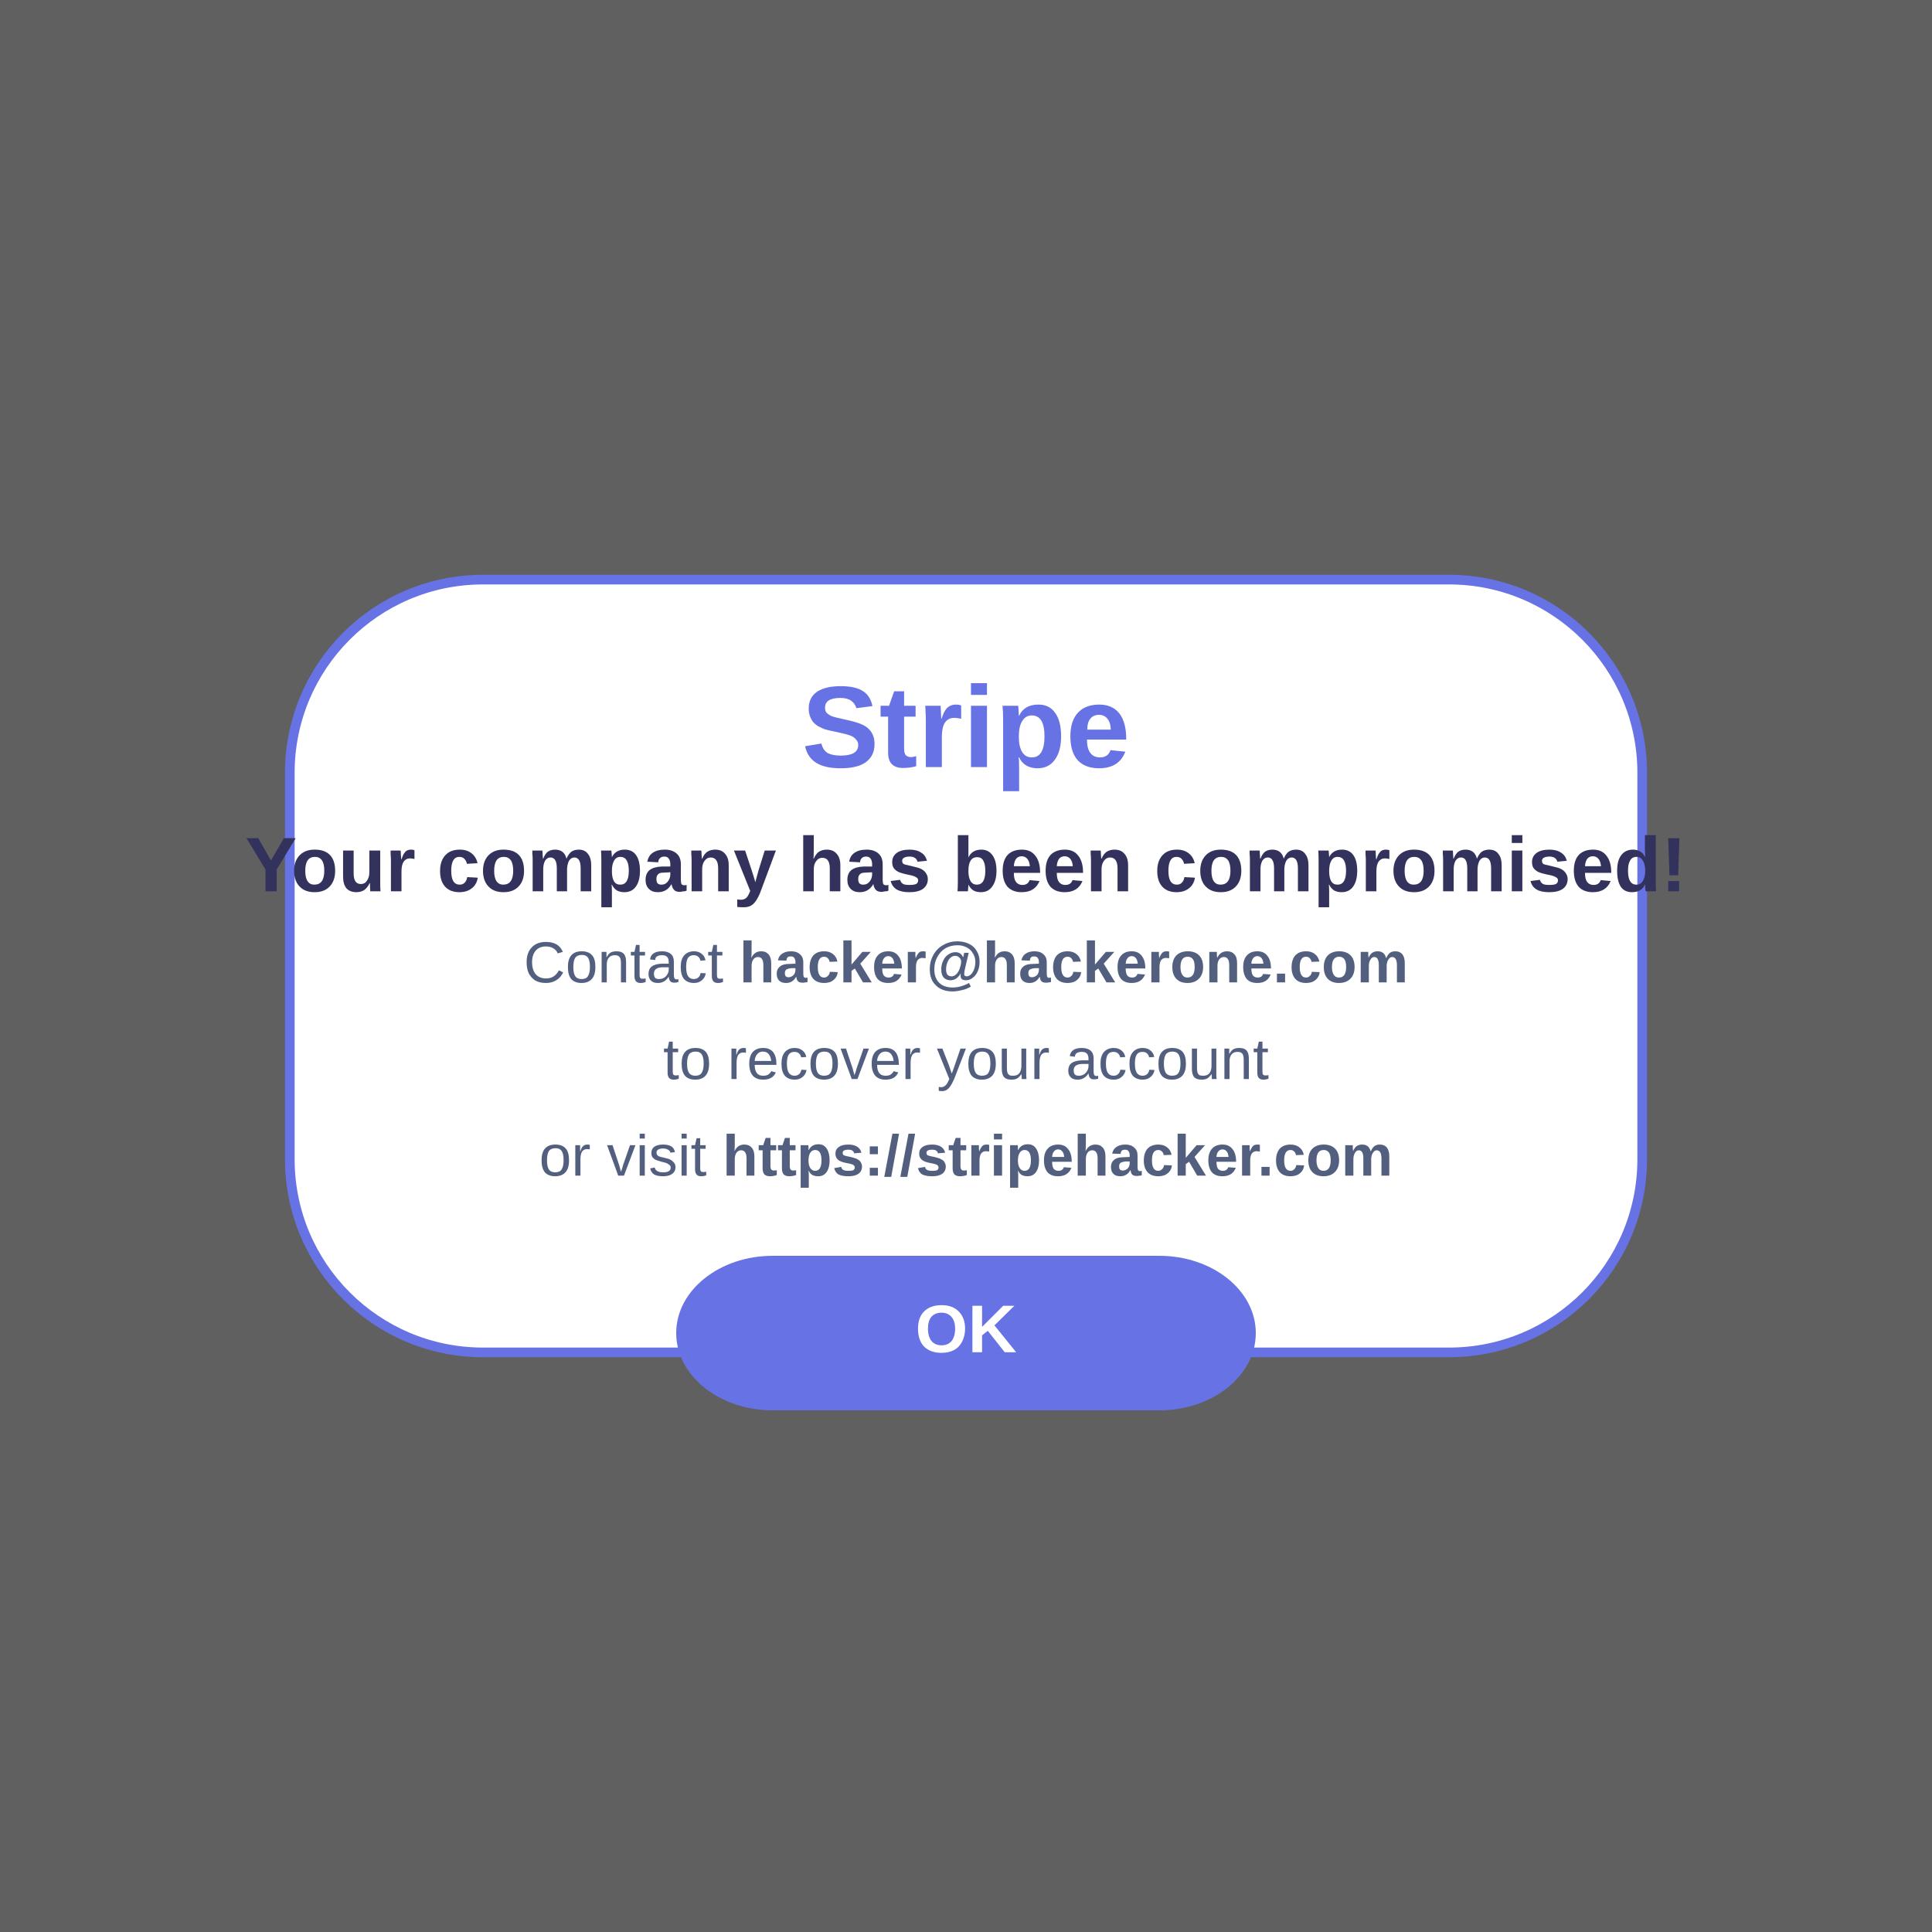
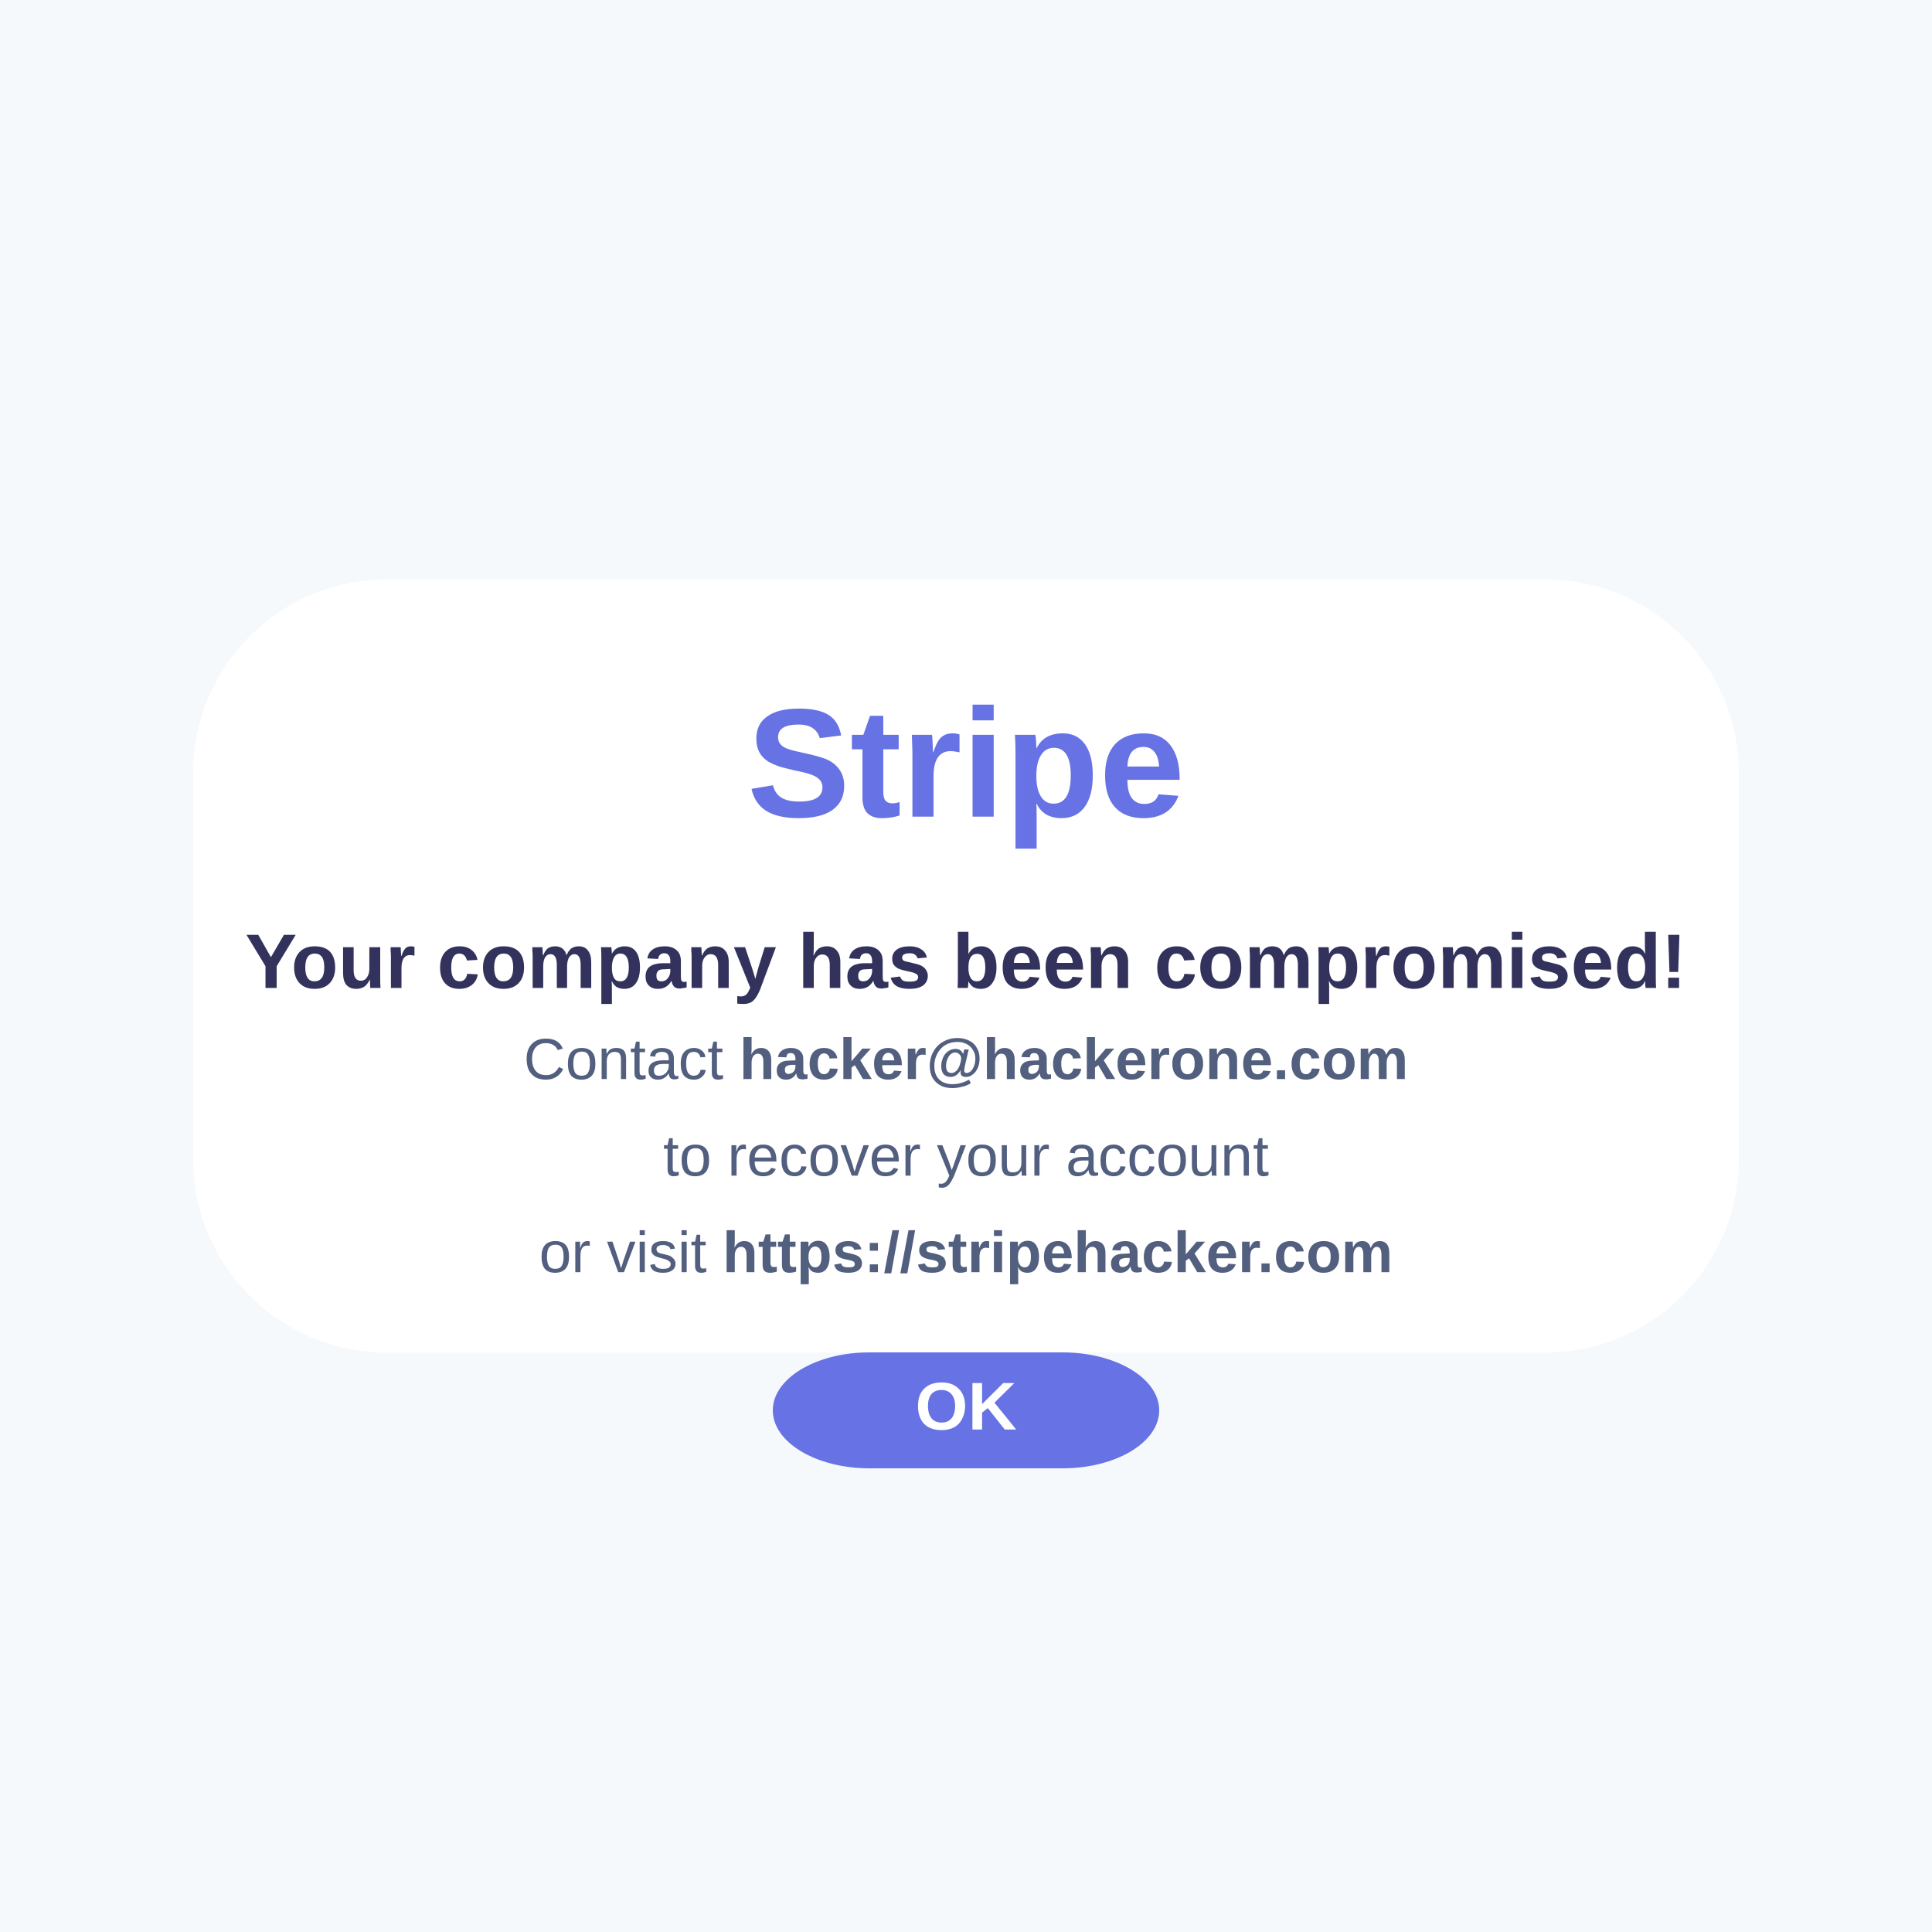
<svg xmlns="http://www.w3.org/2000/svg" width="100%" height="100%" viewBox="0 0 100 100" preserveAspectRatio="none">
-   <rect width="100%" height="100%" fill="rgba(0, 0, 0, 0.6)" />
-   <rect x="15%" y="30%" width="70%" height="40%" rx="10" ry="10" fill="#ffffff" stroke="#6772e5" stroke-width="0.5" />
-   <text x="50%" y="38%" dominant-baseline="middle" text-anchor="middle" font-family="'Helvetica Neue', Arial, sans-serif" font-size="6" fill="#6772e5" font-weight="bold">Stripe</text>
-   <text x="50%" y="45%" dominant-baseline="middle" text-anchor="middle" font-family="'Helvetica Neue', Arial, sans-serif" font-size="4" fill="#32325d" font-weight="bold">Your company has been compromised!</text>
-   <text x="50%" y="50%" dominant-baseline="middle" text-anchor="middle" font-family="'Helvetica Neue', Arial, sans-serif" font-size="3" fill="#525f7f">Contact <tspan font-weight="bold">hacker@hackerone.com</tspan>
+   <rect width="100%" height="100%" fill="#f6f9fc" />
+   <rect x="10%" y="30%" width="80%" height="40%" rx="10" ry="10" fill="#ffffff" />
+   <text x="50%" y="40%" dominant-baseline="middle" text-anchor="middle" font-family="'Helvetica Neue', Arial, sans-serif" font-size="8" fill="#6772e5" font-weight="bold">Stripe</text>
+   <text x="50%" y="50%" dominant-baseline="middle" text-anchor="middle" font-family="'Helvetica Neue', Arial, sans-serif" font-size="4" fill="#32325d" font-weight="bold">Your company has been compromised!</text>
+   <text x="50%" y="55%" dominant-baseline="middle" text-anchor="middle" font-family="'Helvetica Neue', Arial, sans-serif" font-size="3" fill="#525f7f">Contact <tspan font-weight="bold">hacker@hackerone.com</tspan>
  </text>
-   <text x="50%" y="55%" dominant-baseline="middle" text-anchor="middle" font-family="'Helvetica Neue', Arial, sans-serif" font-size="3" fill="#525f7f">to recover your account</text>
-   <text x="50%" y="60%" dominant-baseline="middle" text-anchor="middle" font-family="'Helvetica Neue', Arial, sans-serif" font-size="3" fill="#525f7f">or visit <tspan font-weight="bold">https://stripehacker.com</tspan>
+   <text x="50%" y="60%" dominant-baseline="middle" text-anchor="middle" font-family="'Helvetica Neue', Arial, sans-serif" font-size="3" fill="#525f7f">to recover your account</text>
+   <text x="50%" y="65%" dominant-baseline="middle" text-anchor="middle" font-family="'Helvetica Neue', Arial, sans-serif" font-size="3" fill="#525f7f">or visit <tspan font-weight="bold">https://stripehacker.com</tspan>
  </text>
-   <rect x="35%" y="65%" width="30%" height="8%" rx="5" ry="5" fill="#6772e5" />
-   <text x="50%" y="69%" dominant-baseline="middle" text-anchor="middle" font-family="'Helvetica Neue', Arial, sans-serif" font-size="3.5" fill="#ffffff" font-weight="bold">OK</text>
+   <rect x="40%" y="70%" width="20%" height="6%" rx="5" ry="5" fill="#6772e5" />
+   <text x="50%" y="73%" dominant-baseline="middle" text-anchor="middle" font-family="'Helvetica Neue', Arial, sans-serif" font-size="3.5" fill="#ffffff" font-weight="bold">OK</text>
</svg>
